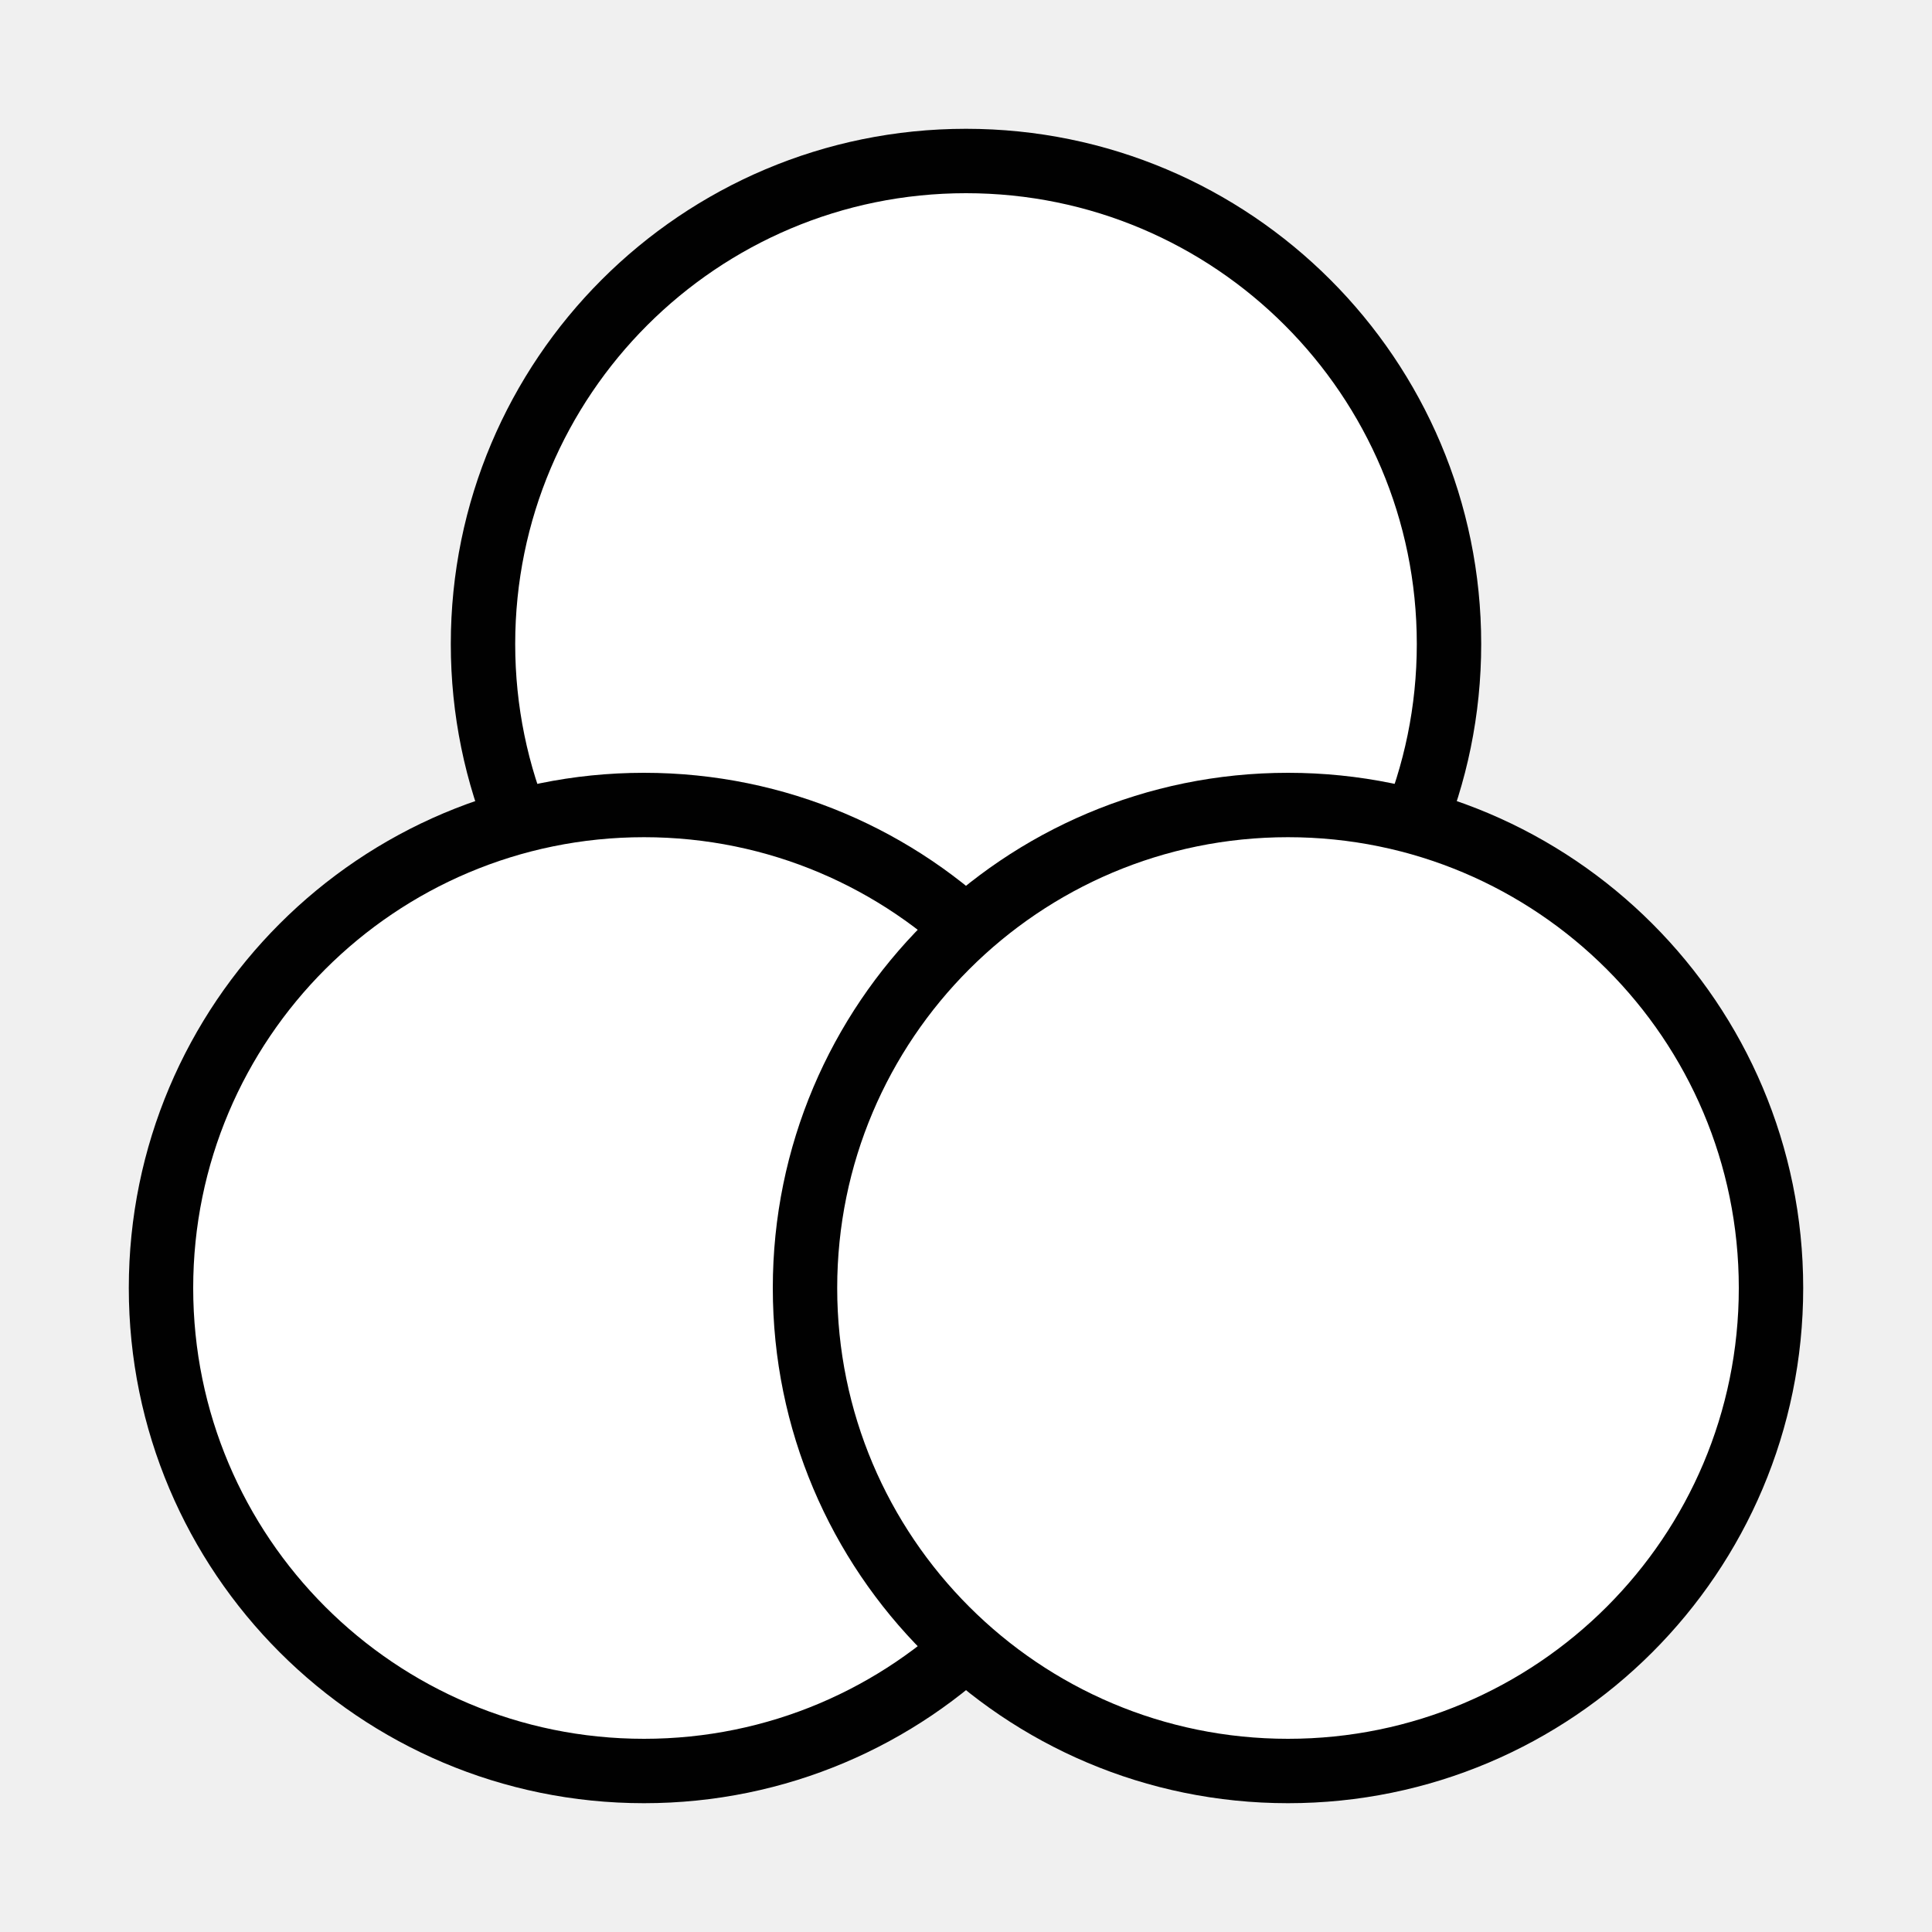
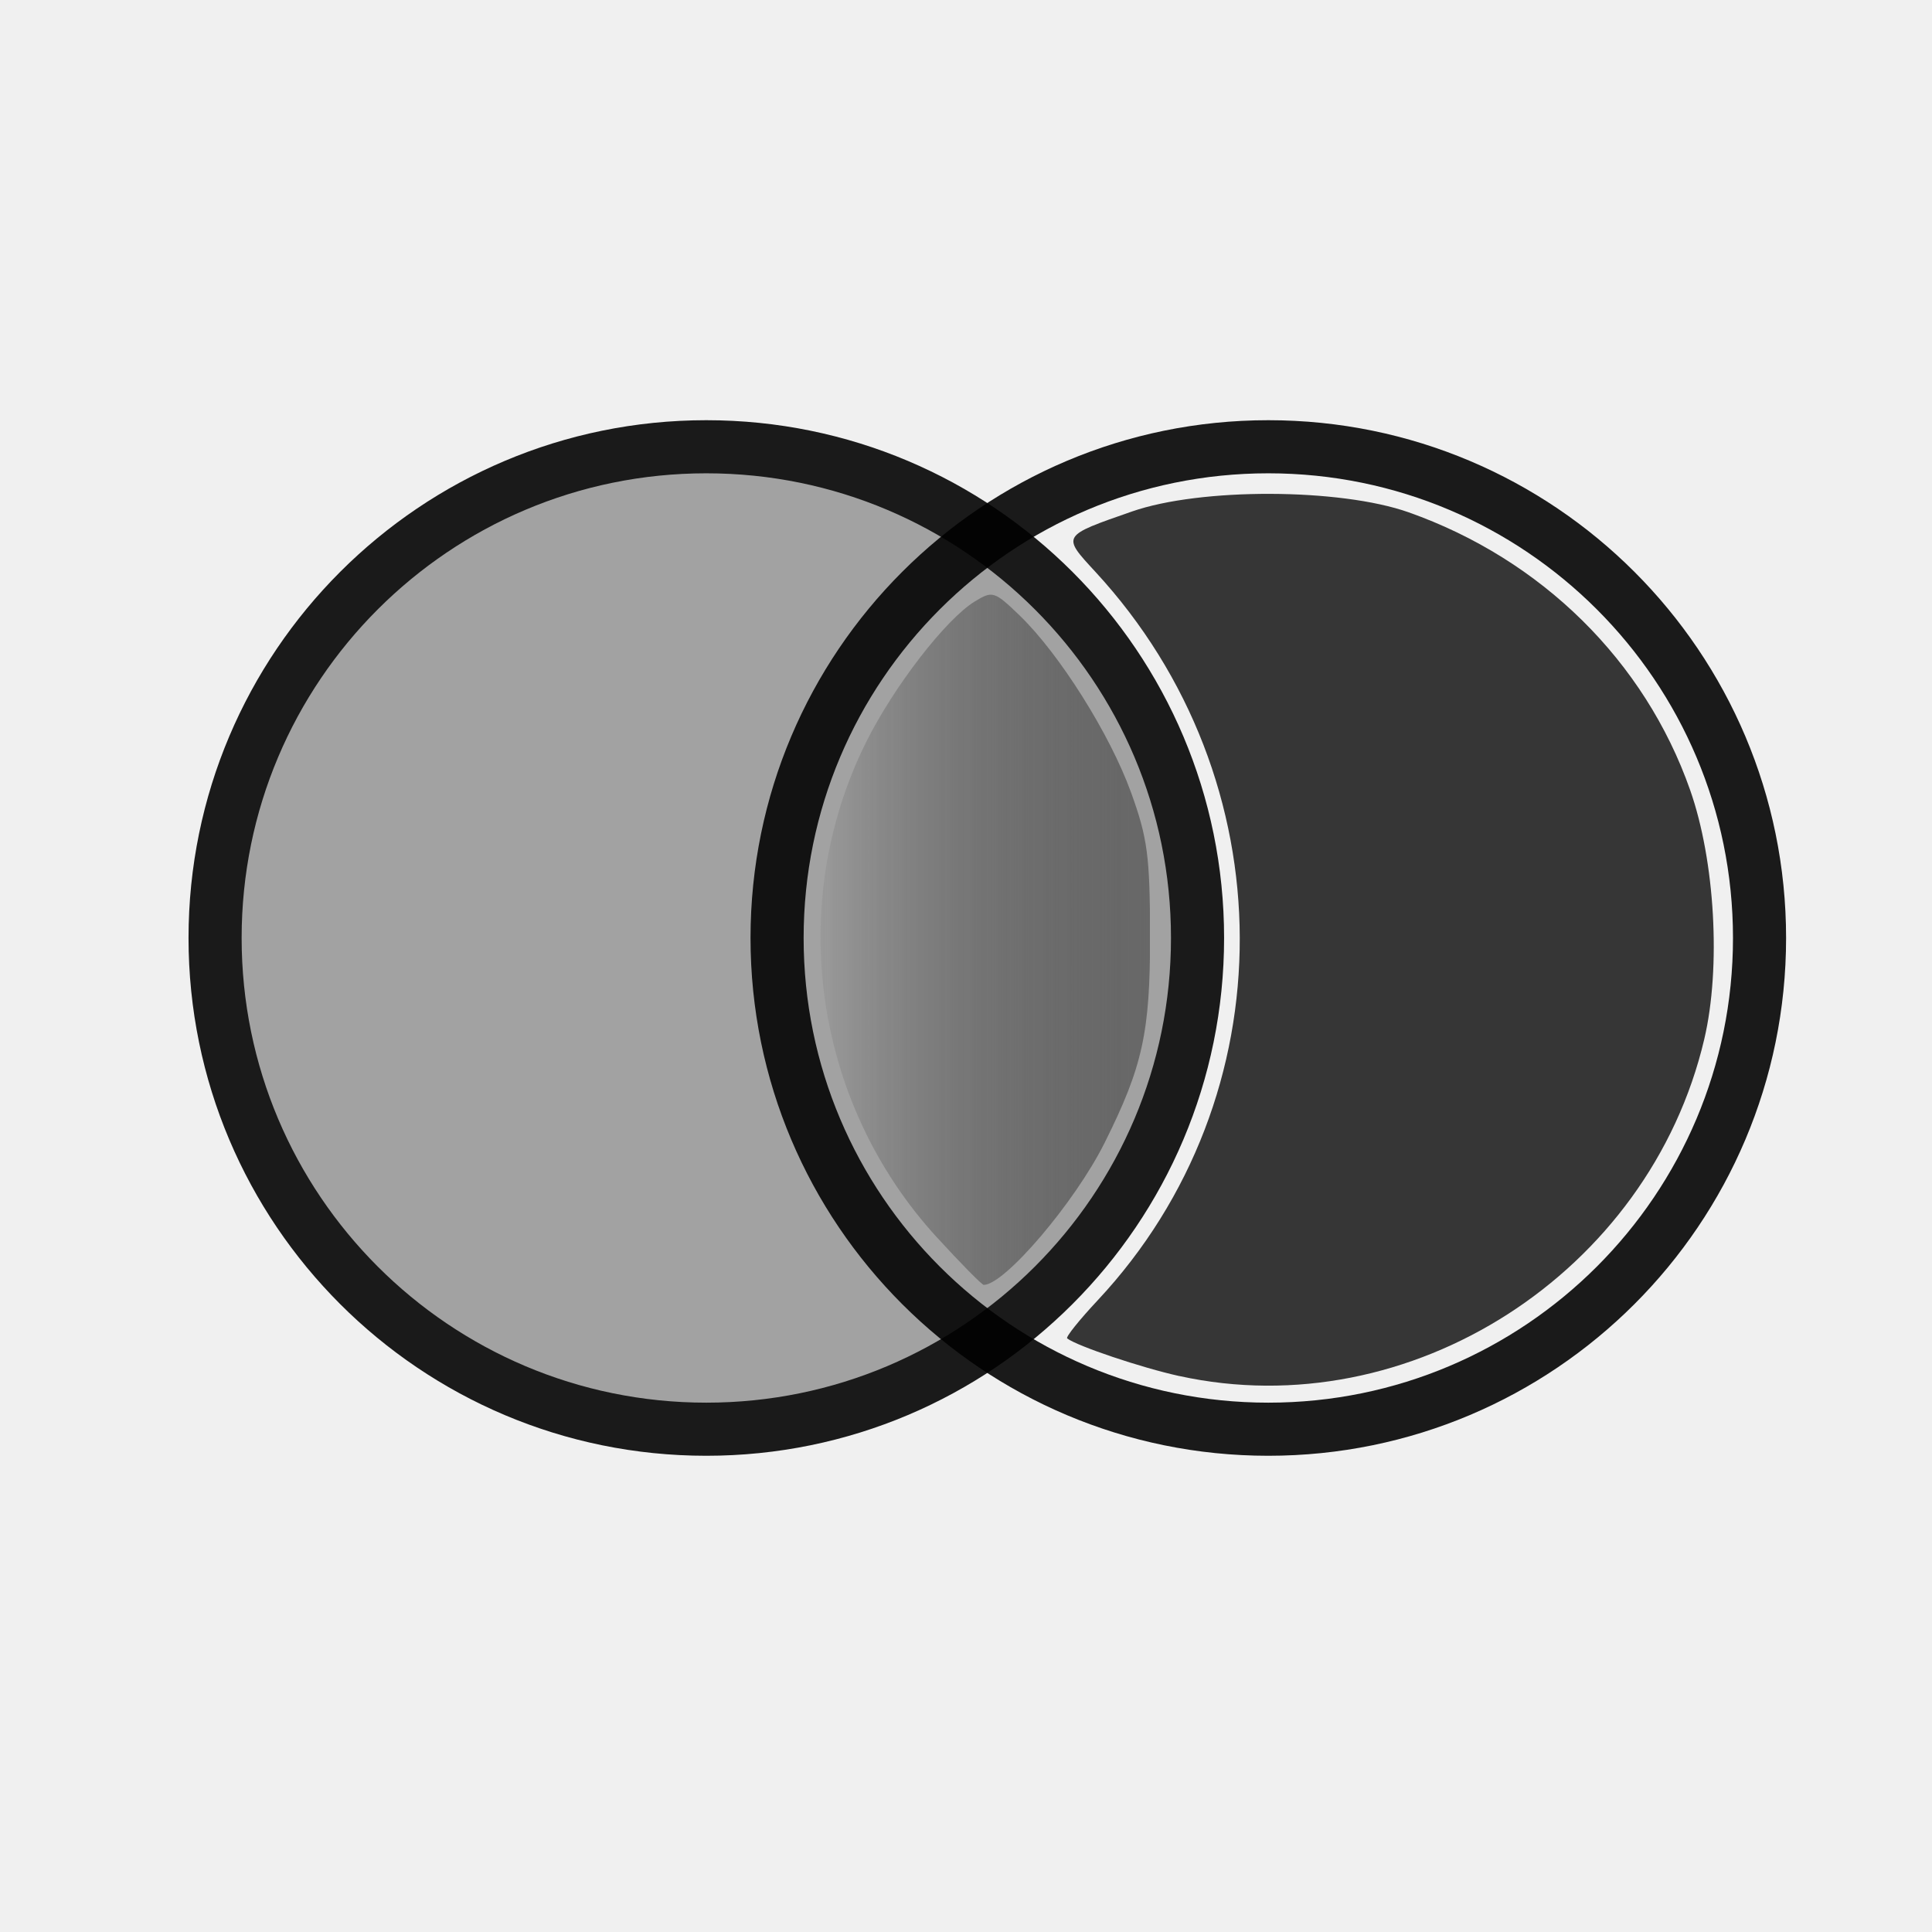
- <svg xmlns="http://www.w3.org/2000/svg" width="55pt" height="55pt" version="1.1" viewBox="0 0 60 60" id="svg2">
-   <g id="g4" style="fill:#FFFFFF;fill-rule:evenodd" transform="matrix(1,0,0,1,0,0)">
-     <circle id="circle-r" cx="30" cy="20" r="15" style="fill:#FFFFFF;stroke:#010101;stroke-width:2;" />
-     <circle id="circle-g" cx="20" cy="40" r="15" style="fill:#FFFFFF;stroke:#010101;stroke-width:2;" />
-     <circle id="circle-b" cx="40" cy="40" r="15" style="fill:#FFFFFF;stroke:#010101;stroke-width:2;" />
+ <svg xmlns="http://www.w3.org/2000/svg" xmlns:xlink="http://www.w3.org/1999/xlink" width="55" height="55" viewBox="0 0 14.552 14.552" version="1.1" id="svg6310">
+   <defs id="defs6307">
+     <linearGradient id="linearGradient8696">
+       <stop style="stop-color:#999999;stop-opacity:1;" offset="0" id="stop8692" />
+       <stop style="stop-color:#1f1f1f;stop-opacity:0.498;" offset="1" id="stop8700" />
+       <stop style="stop-color:#999999;stop-opacity:0;" offset="1" id="stop8694" />
+     </linearGradient>
+     <linearGradient xlink:href="#linearGradient8696" id="linearGradient8698" x1="23.358" y1="26.753" x2="32.739" y2="26.753" gradientUnits="userSpaceOnUse" />
+   </defs>
+   <g id="layer1">
+     <circle style="opacity:0.89;fill:#999999;stroke:#000000;stroke-width:0.4;stroke-linecap:round;stroke-linejoin:round;stroke-dasharray:none" id="path7935" cx="5.32" cy="7.065" r="3.7" />
+     <circle style="opacity:0.89;fill:none;stroke:#000000;stroke-width:0.4;stroke-linecap:round;stroke-linejoin:round;stroke-dasharray:none" id="circle8663" cx="9.553" cy="7.065" r="3.7" />
+     <path style="opacity:0.89;fill:#1f1f1f;stroke:#000000;stroke-width:0;stroke-linecap:round;stroke-linejoin:round;stroke-dasharray:none" d="m 33.572,39.173 c -1.065,-0.234 -2.926,-0.859 -3.192,-1.072 -0.046,-0.037 0.346,-0.526 0.871,-1.087 5.414,-5.787 5.386,-14.824 -0.062,-20.729 -0.964,-1.045 -0.978,-1.022 1.036,-1.724 1.947,-0.679 5.922,-0.667 7.875,0.023 3.788,1.339 6.724,4.235 8.014,7.905 0.709,2.018 0.882,5.054 0.403,7.092 -1.564,6.658 -8.38,11.032 -14.945,9.591 z" id="path8665" transform="scale(0.2645833)" />
+     <path style="opacity:0.89;fill:url(#linearGradient8698);stroke:#000000;stroke-width:0;stroke-linecap:round;stroke-linejoin:round;stroke-dasharray:none;fill-opacity:1" d="m 26.67,35.224 c -3.503,-3.823 -4.312,-9.464 -2.02,-14.085 0.786,-1.585 2.281,-3.521 3.106,-4.021 0.5,-0.304 0.555,-0.286 1.269,0.401 1.13,1.089 2.568,3.372 3.171,5.034 0.472,1.301 0.54,1.812 0.544,4.078 0.004,2.756 -0.21,3.733 -1.296,5.906 -0.847,1.695 -2.845,4.041 -3.44,4.041 -0.051,0 -0.651,-0.609 -1.333,-1.354 z" id="path8667" transform="scale(0.2645833)" />
  </g>
</svg>
